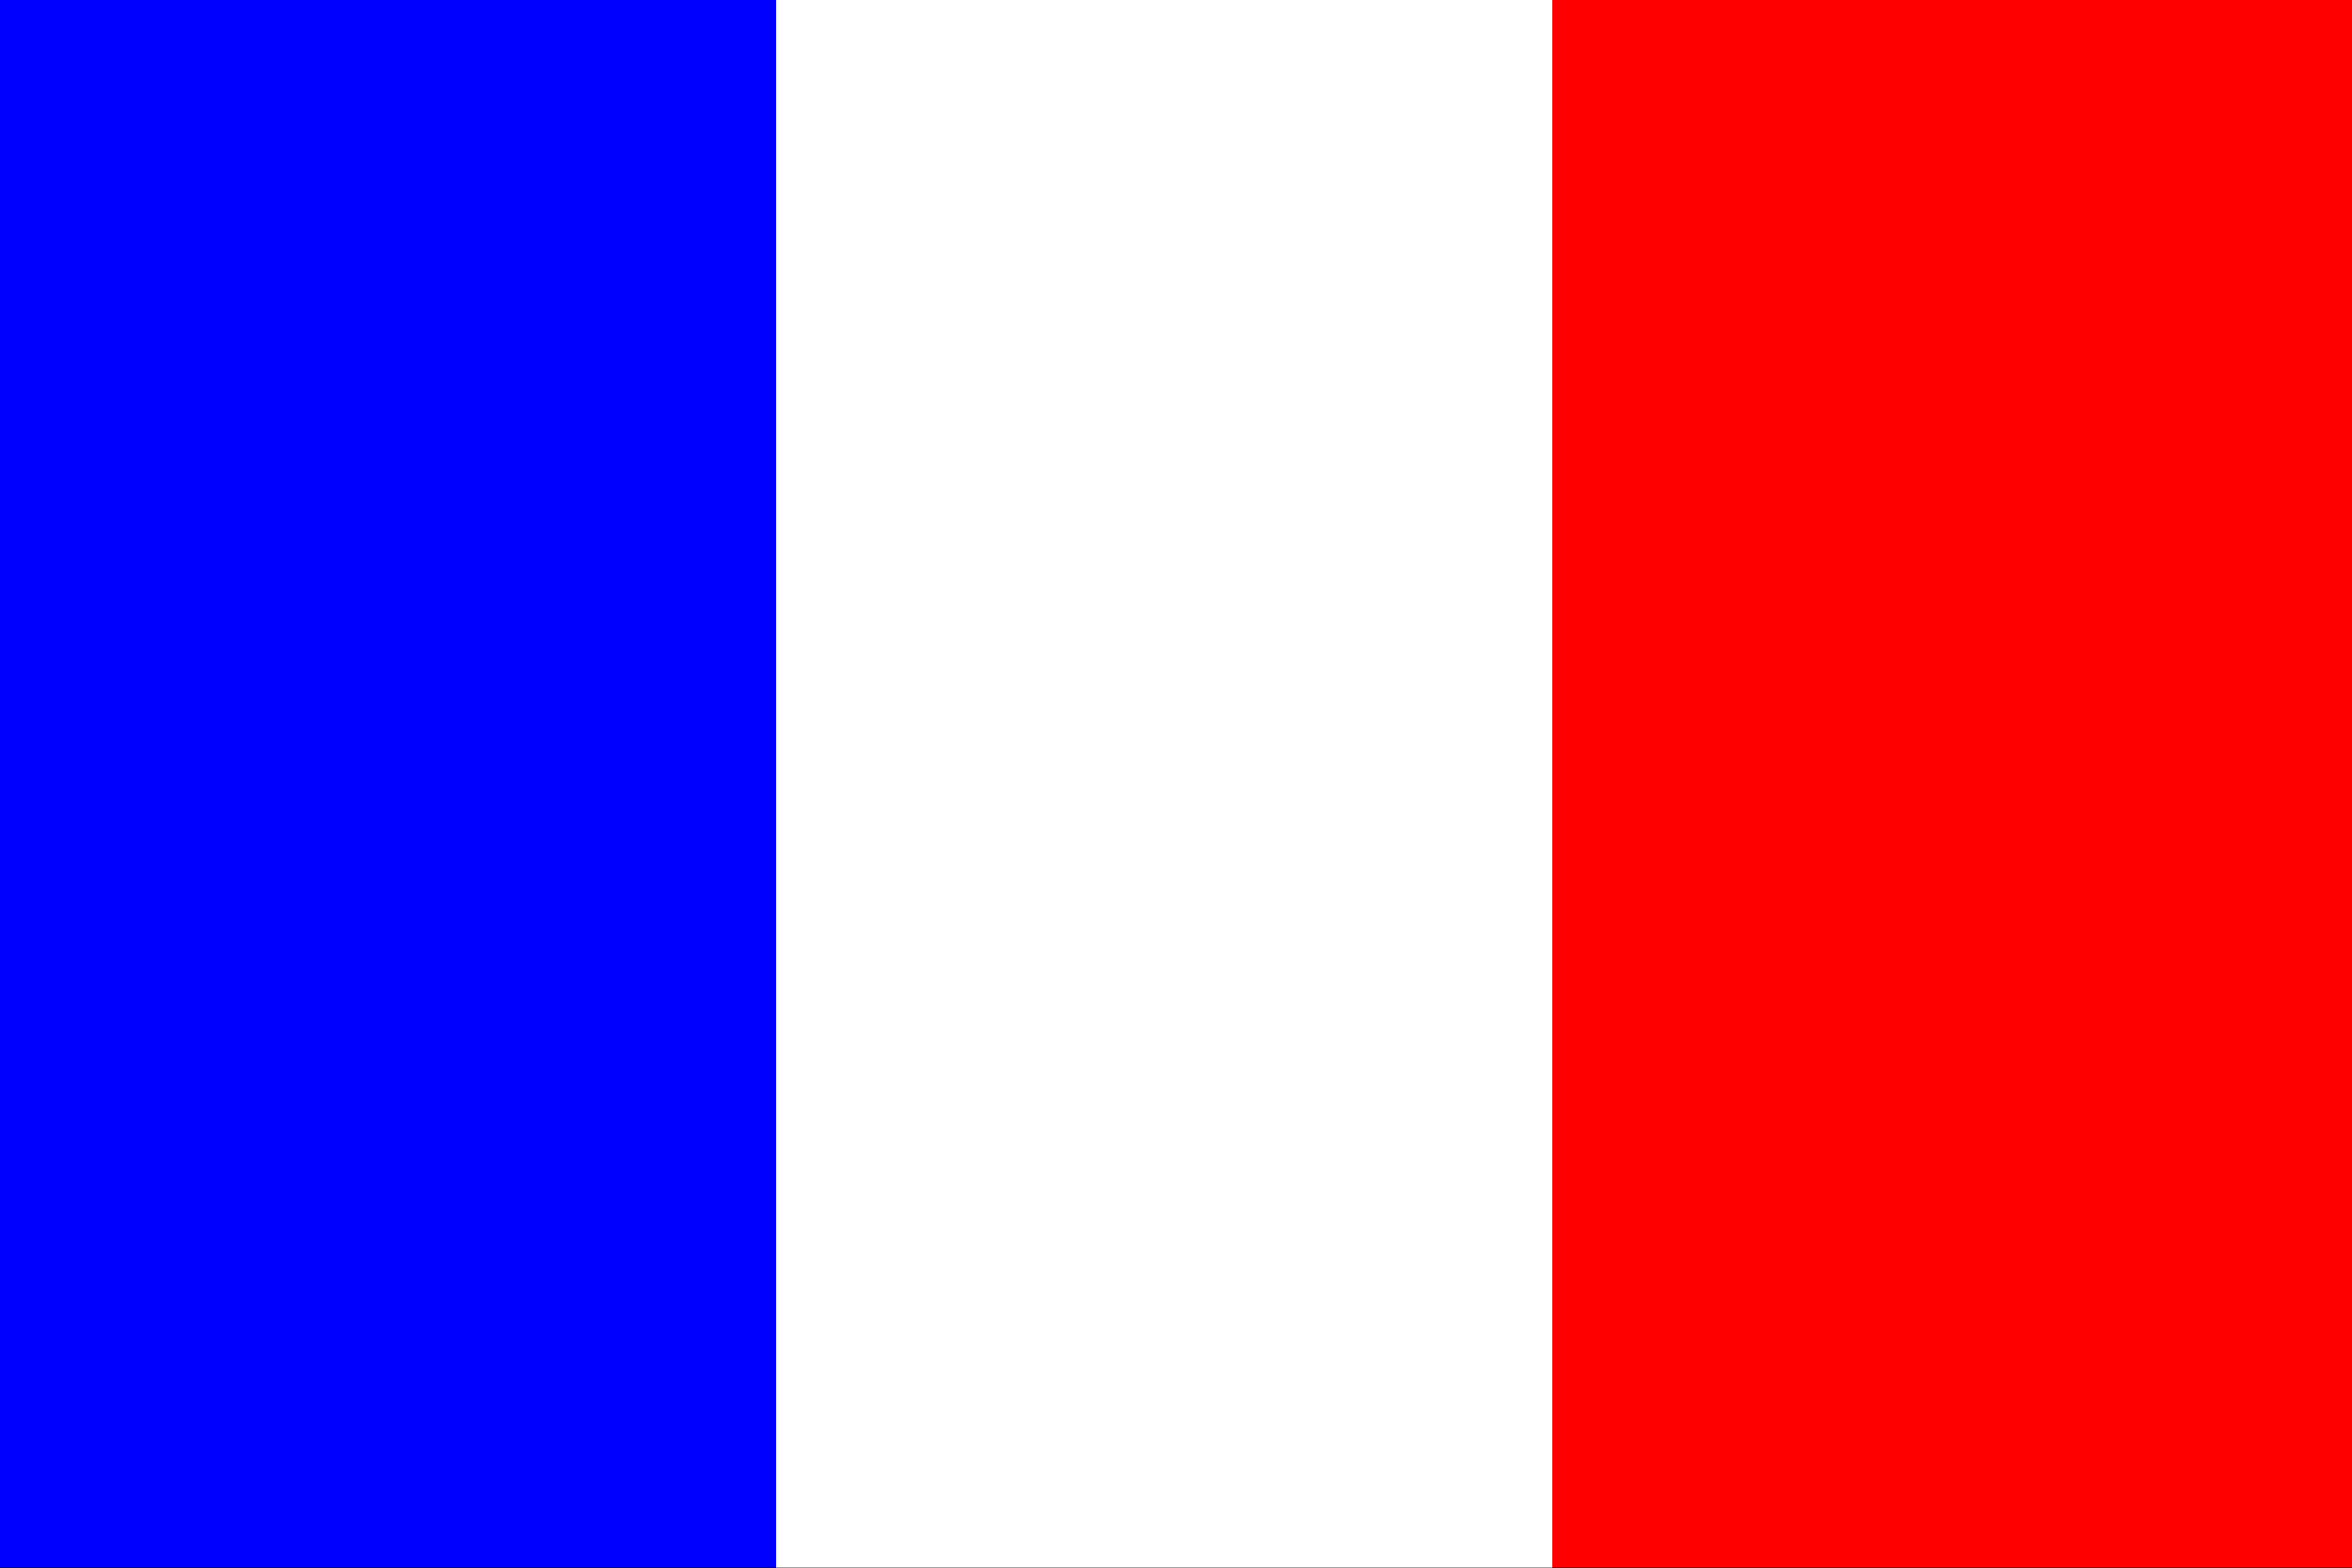
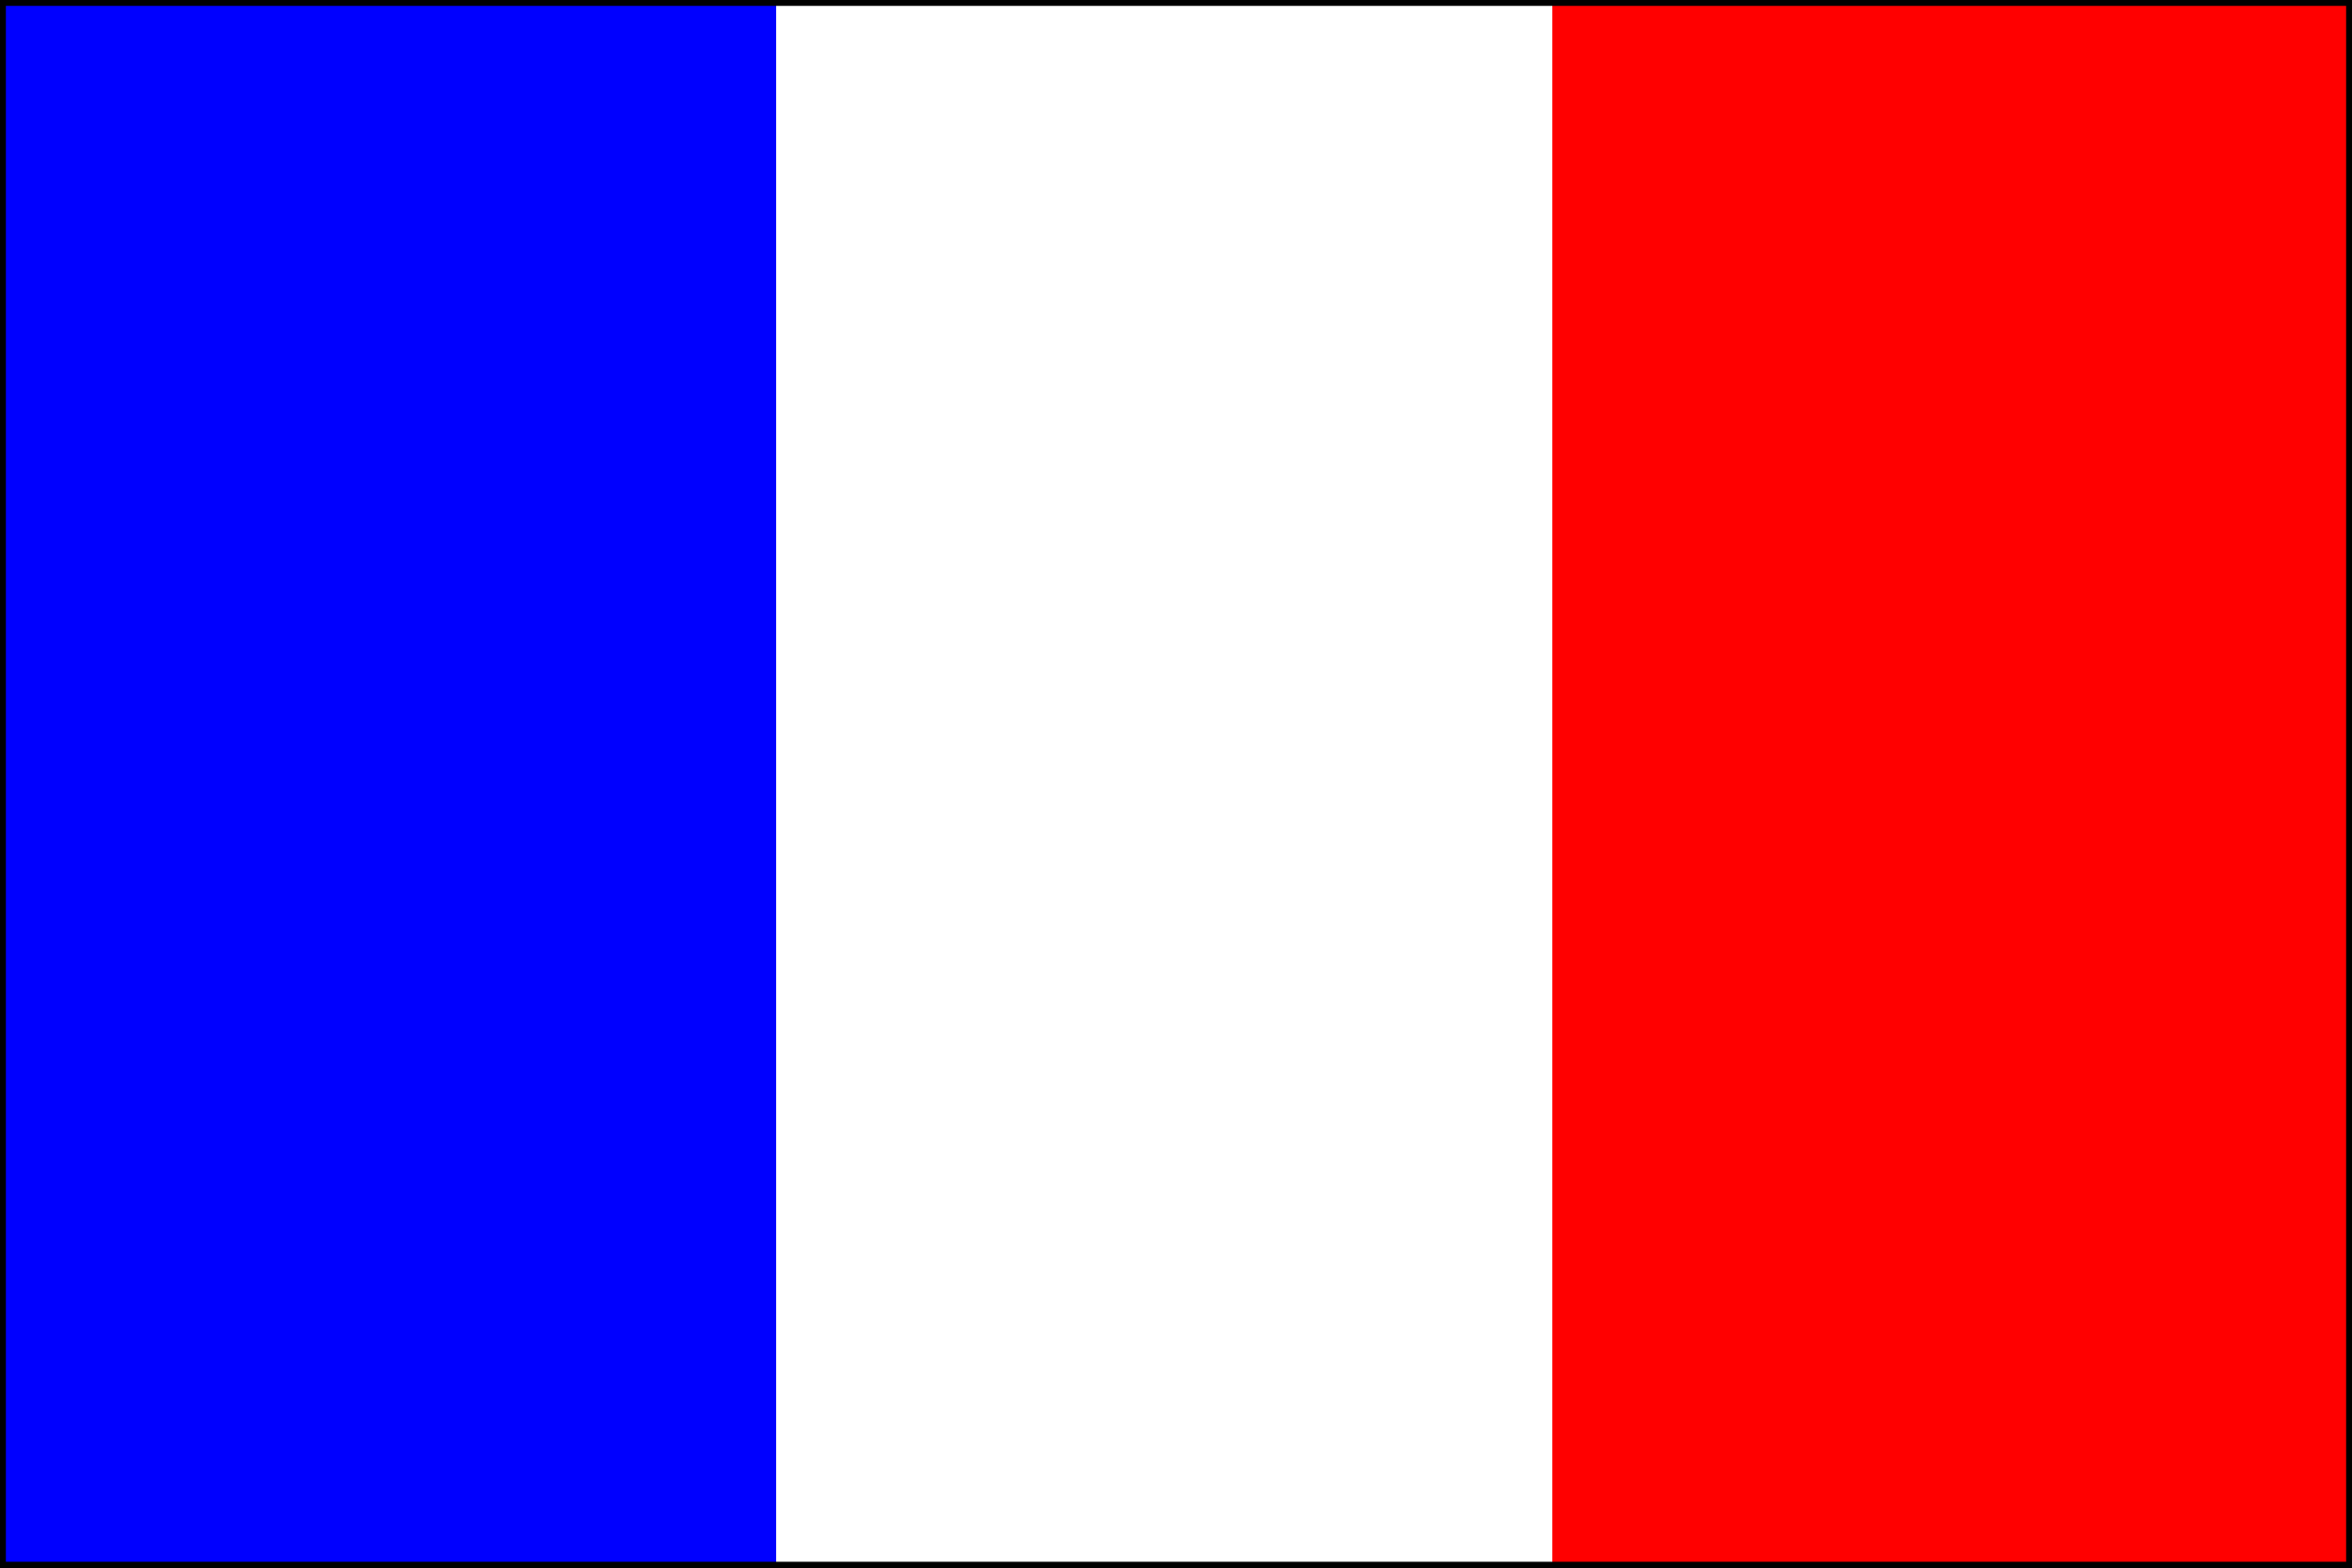
<svg xmlns="http://www.w3.org/2000/svg" width="200" height="133.33">
-   <rect x="0" y="0" width="200" height="133.33" rx="0" style="stroke:black; fill:white" />
  <rect x="0" y="0" width="66.0" height="133.33" rx="0" fill="blue" />
  <rect x="66.0" y="0" width="66.0" height="133.33" rx="0" fill="white" />
  <rect x="132.0" y="0" width="68.0" height="133.33" rx="0" fill="red" />
+   <rect x="0" y="0" width="200" height="133.33" rx="0" style="stroke:black; fill:; fill-opacity:0" />
</svg>
